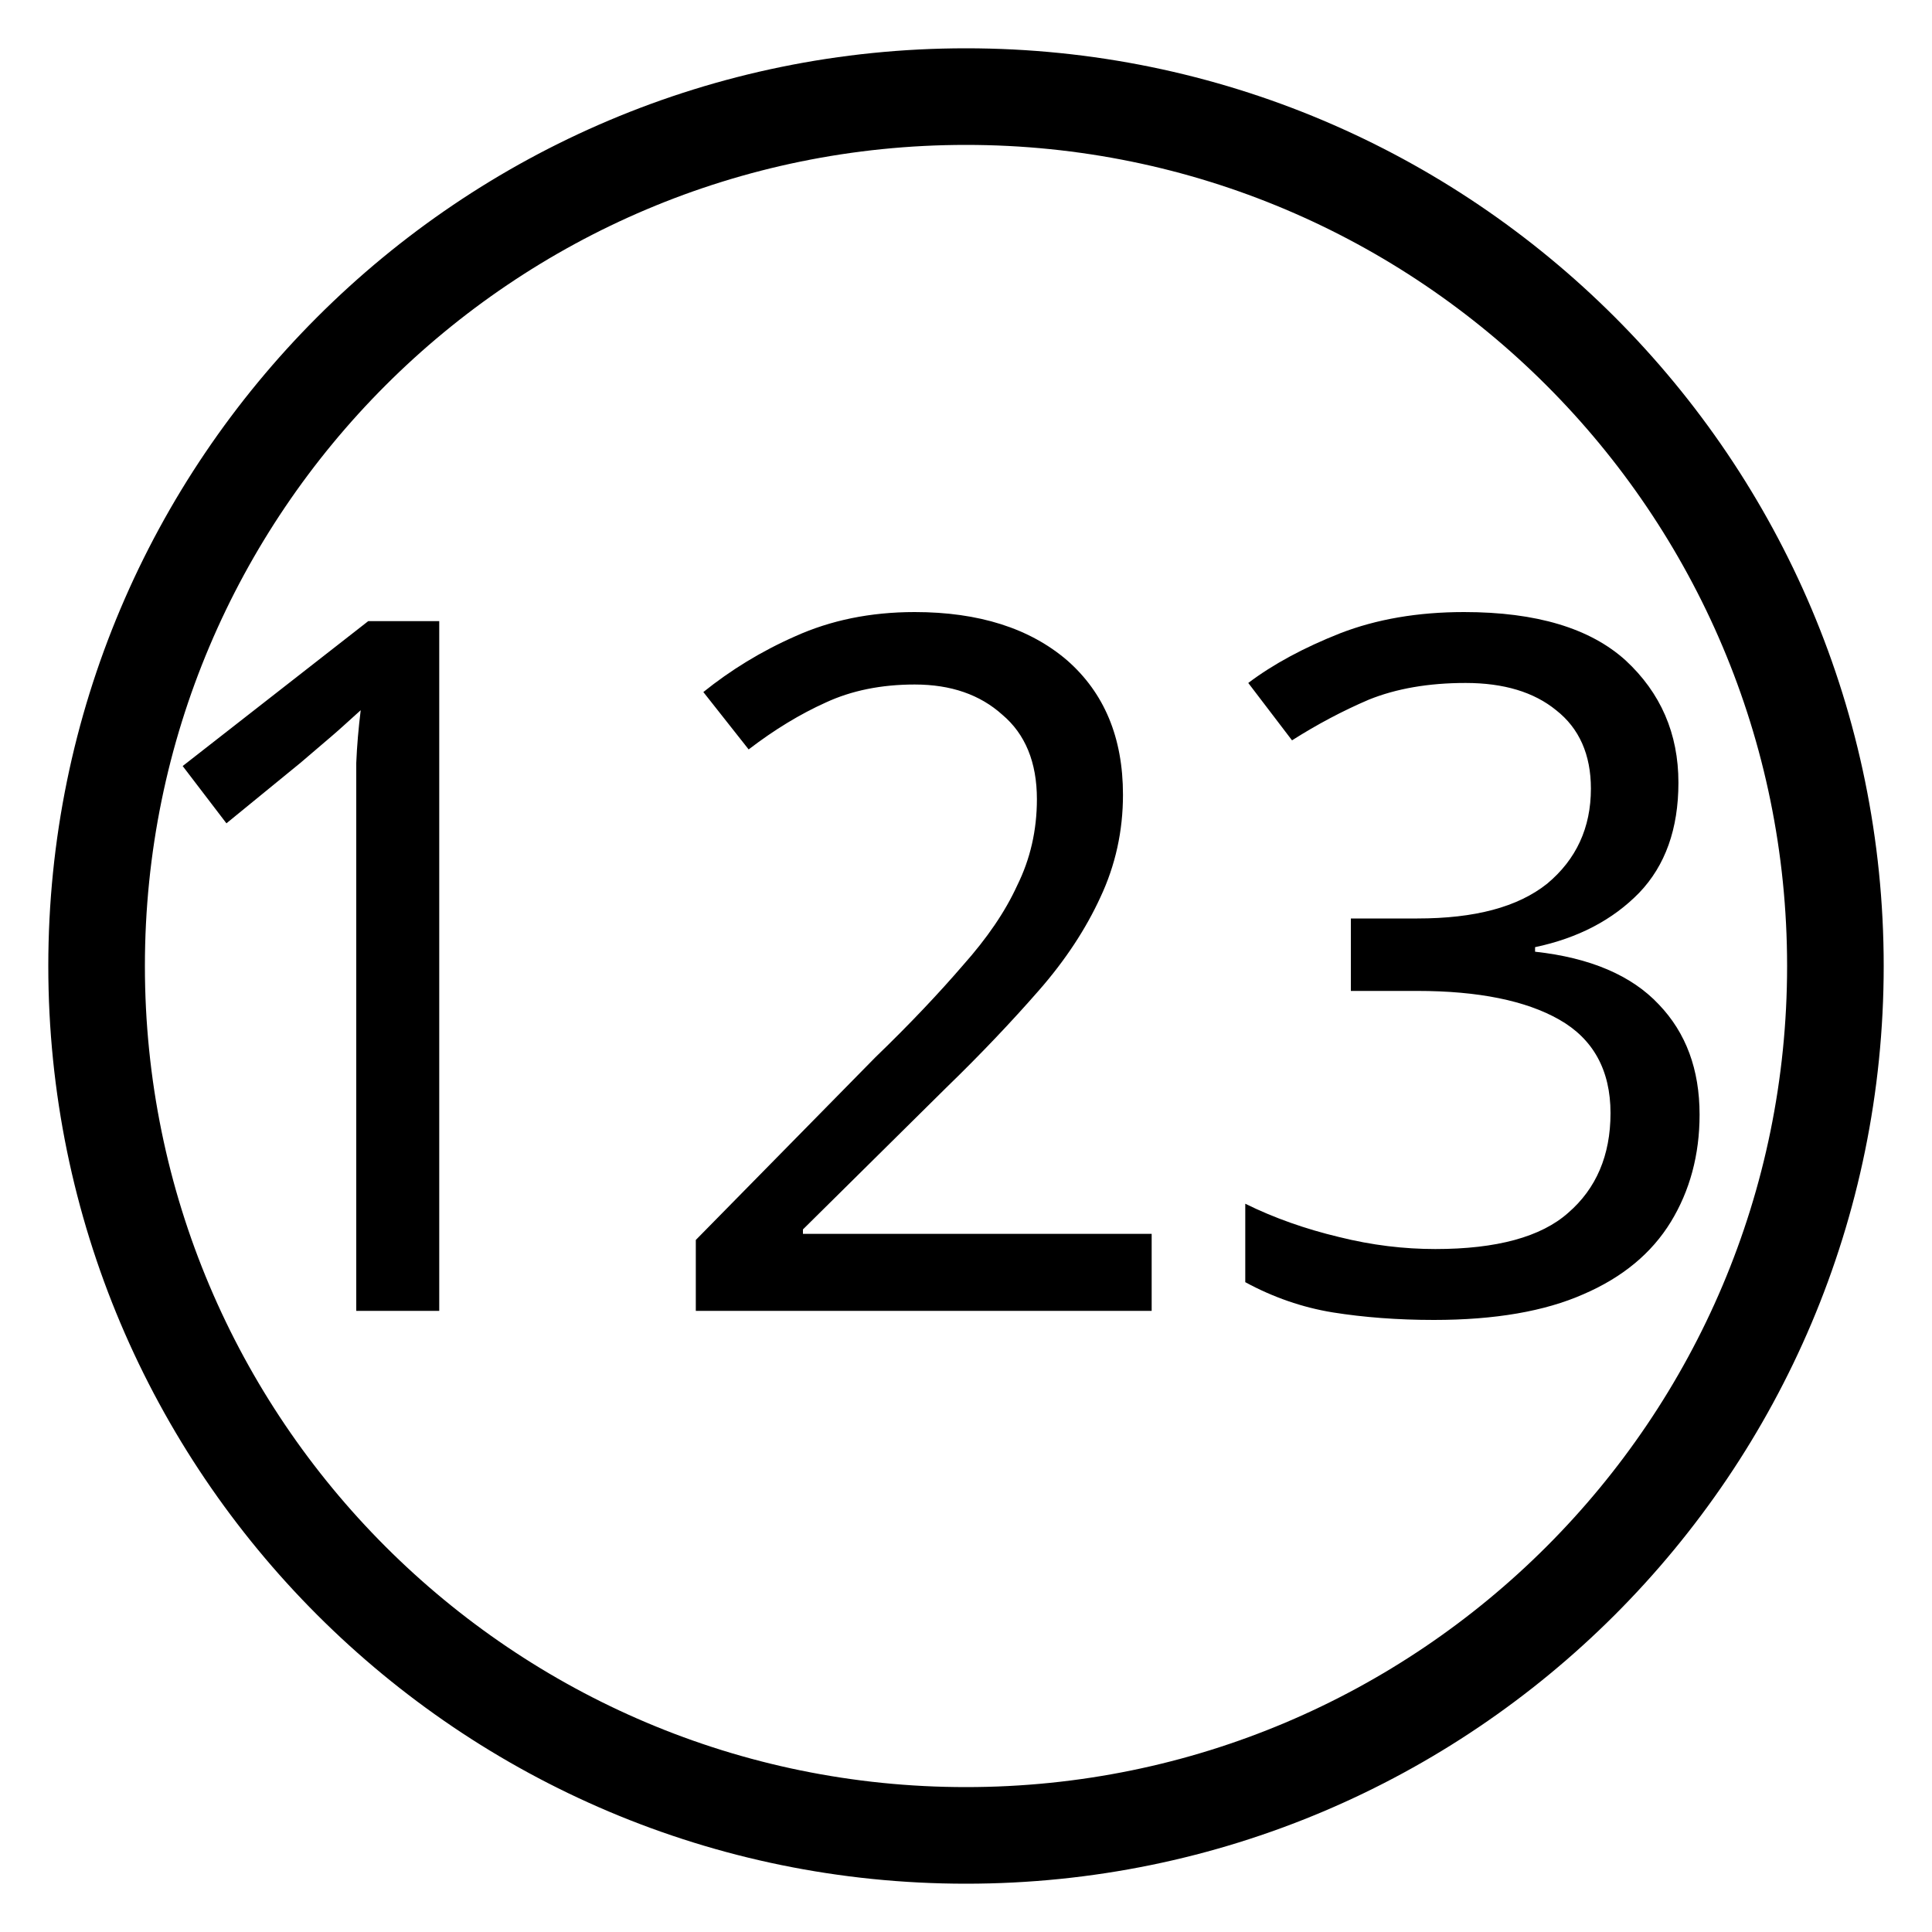
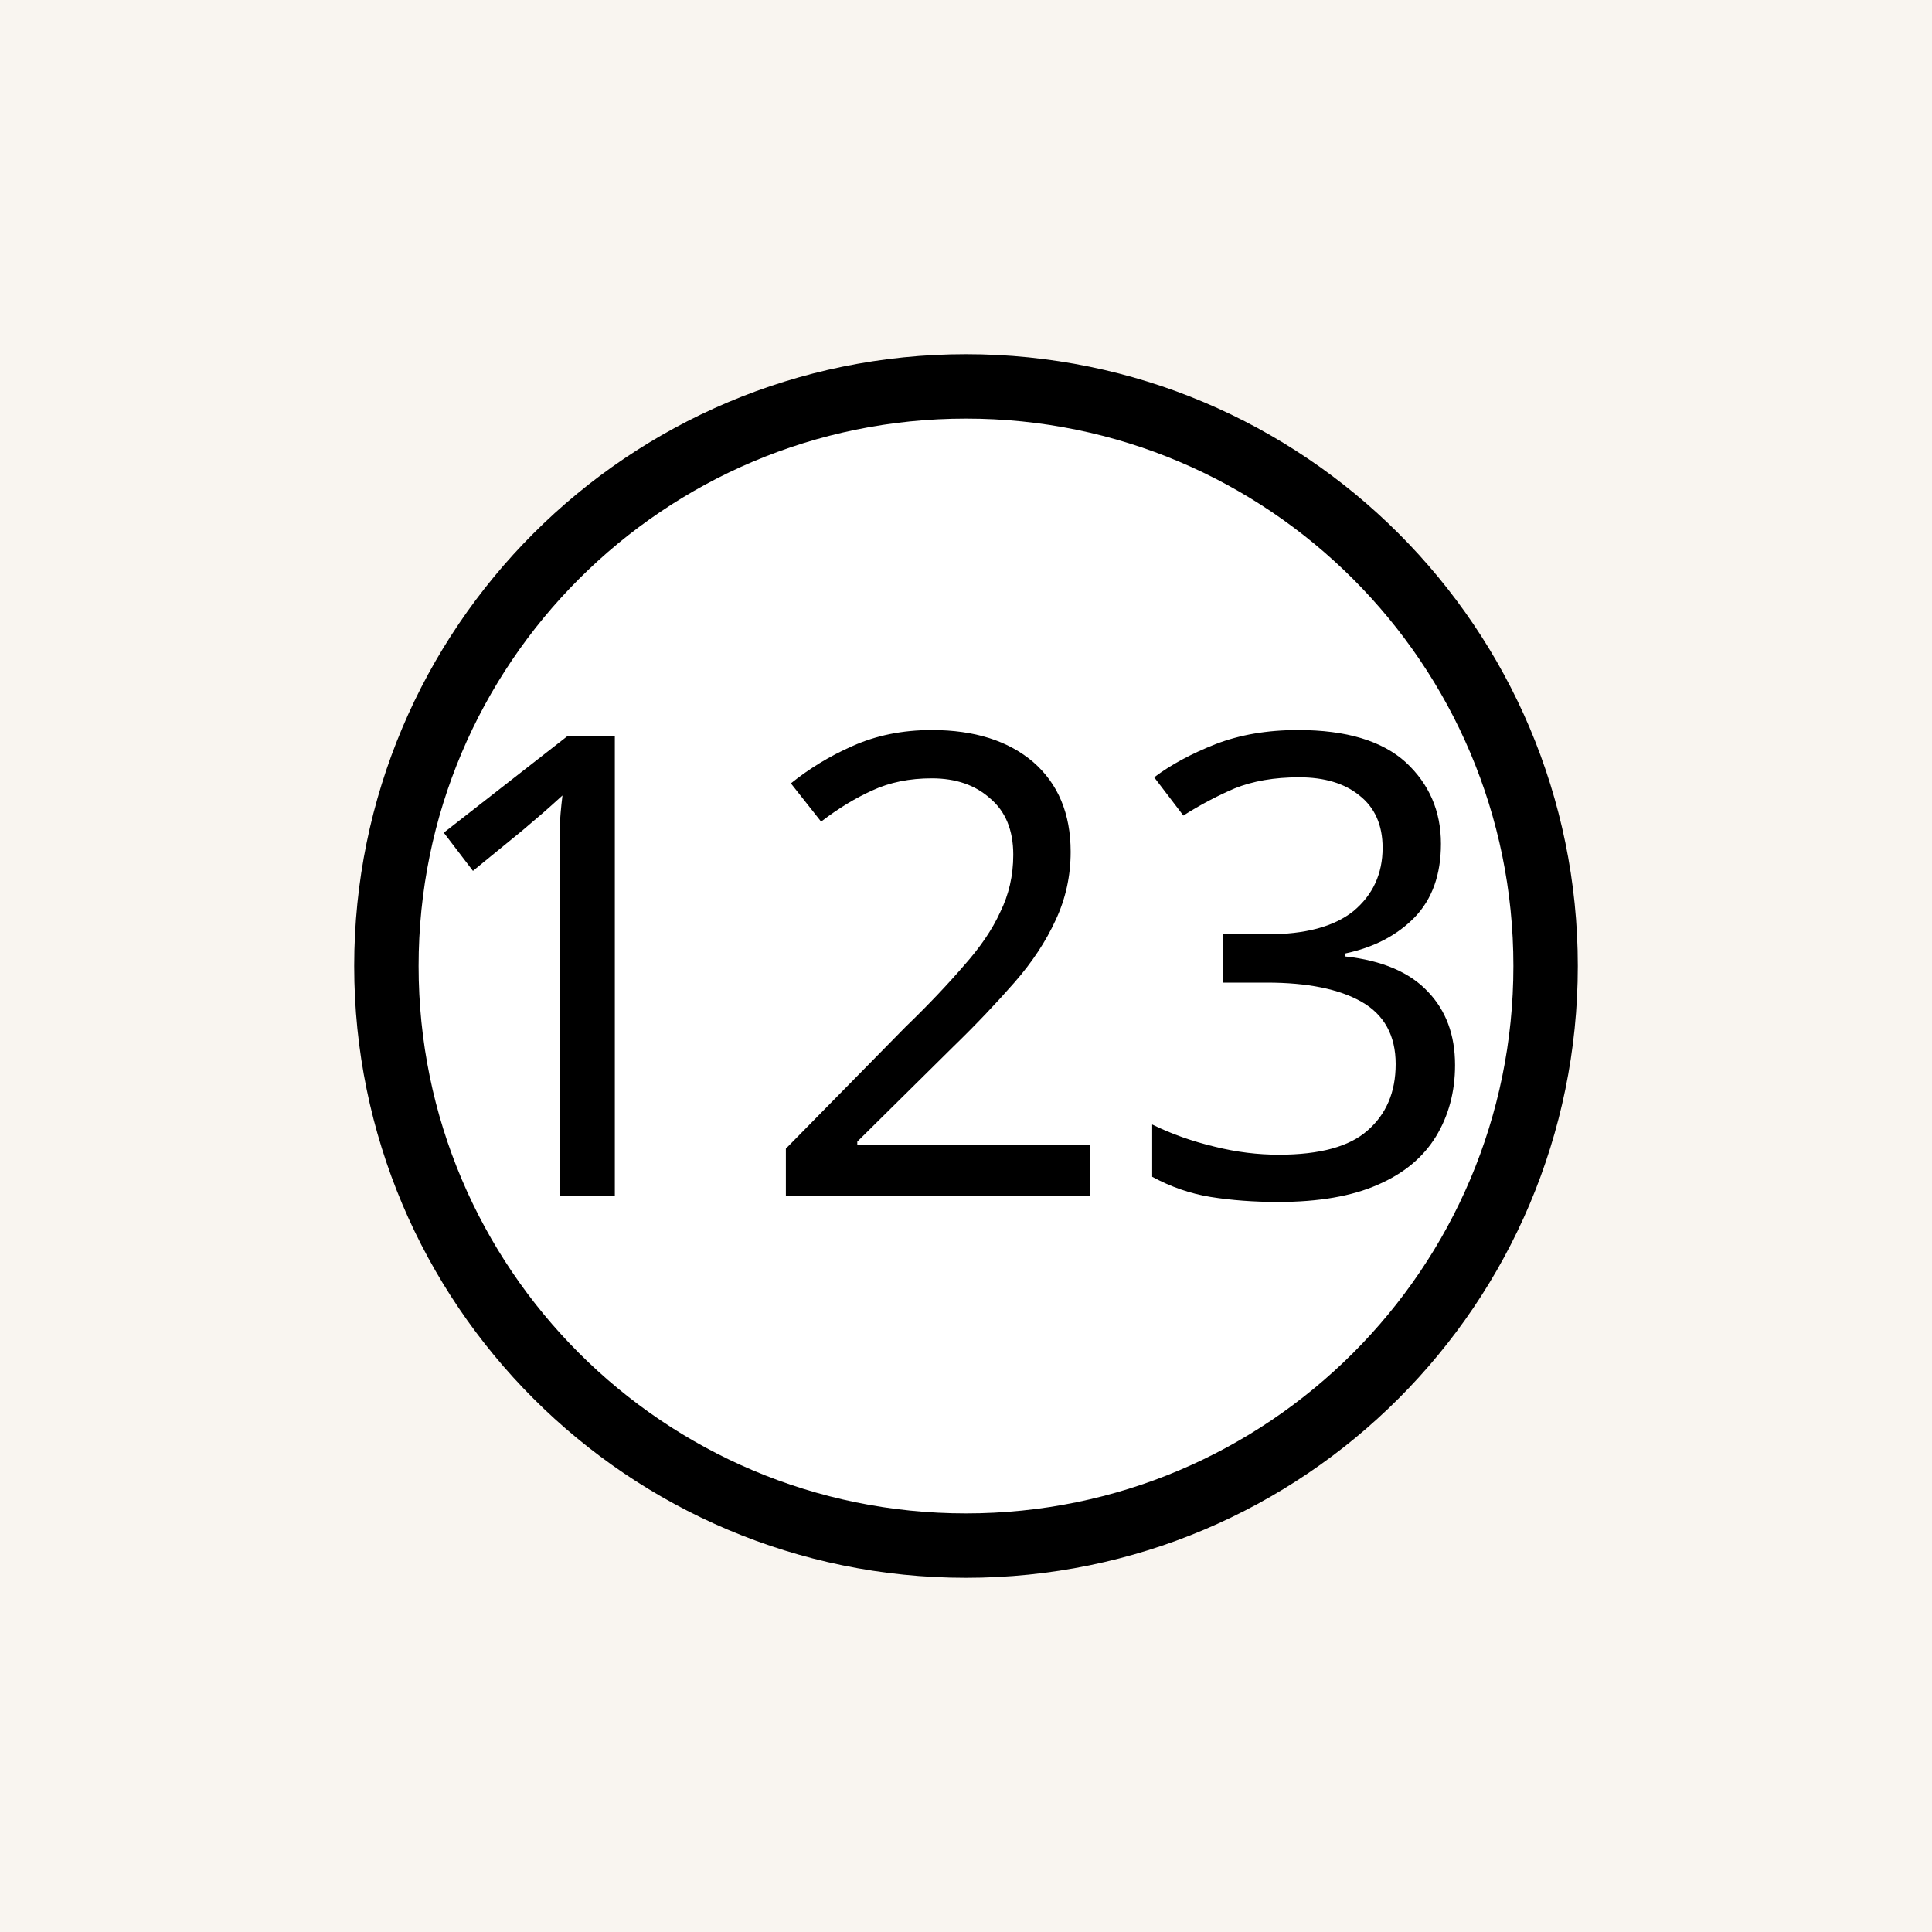
- <svg xmlns="http://www.w3.org/2000/svg" width="20pt" height="20pt" viewBox="0 0 20 20" version="1.1">
+ <svg xmlns="http://www.w3.org/2000/svg" width="30pt" height="30pt" viewBox="0 0 30 30" version="1.1">
  <g id="surface12">
-     <path style="fill-rule:nonzero;fill:rgb(100%,100%,100%);fill-opacity:1;stroke-width:1;stroke-linecap:butt;stroke-linejoin:miter;stroke:rgb(0%,0%,0%);stroke-opacity:1;stroke-miterlimit:10;" d="M 19 10 C 19 14.969 14.969 19 10 19 C 5.031 19 1 14.969 1 10 C 1 5.031 5.031 1 10 1 C 14.969 1 19 5.031 19 10 " />
-     <path style=" stroke:none;fill-rule:nonzero;fill:rgb(0%,0%,0%);fill-opacity:1;" d="M 4.547 13.57 L 3.688 13.57 L 3.688 8.586 C 3.688 8.297 3.688 8.066 3.688 7.898 C 3.695 7.723 3.711 7.539 3.734 7.352 C 3.617 7.457 3.52 7.547 3.438 7.617 C 3.352 7.691 3.242 7.785 3.109 7.898 L 2.344 8.523 L 1.891 7.93 L 3.812 6.43 L 4.547 6.43 Z M 11.922 13.57 L 7.203 13.57 L 7.203 12.836 L 9.062 10.945 C 9.426 10.594 9.727 10.273 9.969 9.992 C 10.219 9.711 10.406 9.438 10.531 9.164 C 10.664 8.895 10.734 8.598 10.734 8.273 C 10.734 7.891 10.613 7.598 10.375 7.398 C 10.145 7.191 9.844 7.086 9.469 7.086 C 9.125 7.086 8.816 7.148 8.547 7.273 C 8.285 7.391 8.02 7.551 7.75 7.758 L 7.281 7.164 C 7.562 6.938 7.879 6.742 8.234 6.586 C 8.598 6.422 9.008 6.336 9.469 6.336 C 10.133 6.336 10.66 6.504 11.047 6.836 C 11.43 7.172 11.625 7.633 11.625 8.227 C 11.625 8.602 11.547 8.957 11.391 9.289 C 11.242 9.613 11.031 9.938 10.75 10.258 C 10.477 10.57 10.16 10.906 9.797 11.258 L 8.312 12.727 L 8.312 12.773 L 11.922 12.773 Z M 17.375 8.102 C 17.375 8.582 17.238 8.961 16.969 9.242 C 16.695 9.523 16.336 9.711 15.891 9.805 L 15.891 9.852 C 16.461 9.914 16.891 10.098 17.172 10.398 C 17.453 10.691 17.594 11.07 17.594 11.539 C 17.594 11.957 17.492 12.328 17.297 12.648 C 17.098 12.973 16.797 13.223 16.391 13.398 C 15.992 13.574 15.477 13.664 14.844 13.664 C 14.469 13.664 14.117 13.637 13.797 13.586 C 13.484 13.535 13.18 13.43 12.891 13.273 L 12.891 12.461 C 13.191 12.609 13.516 12.723 13.859 12.805 C 14.203 12.891 14.535 12.93 14.859 12.93 C 15.492 12.93 15.953 12.805 16.234 12.555 C 16.523 12.305 16.672 11.961 16.672 11.523 C 16.672 11.078 16.492 10.754 16.141 10.555 C 15.797 10.359 15.305 10.258 14.672 10.258 L 13.984 10.258 L 13.984 9.508 L 14.672 9.508 C 15.266 9.508 15.711 9.391 16.016 9.148 C 16.316 8.898 16.469 8.57 16.469 8.164 C 16.469 7.812 16.348 7.539 16.109 7.352 C 15.879 7.164 15.566 7.07 15.172 7.07 C 14.785 7.07 14.453 7.129 14.172 7.242 C 13.898 7.359 13.633 7.5 13.375 7.664 L 12.922 7.07 C 13.18 6.875 13.5 6.703 13.875 6.555 C 14.25 6.41 14.676 6.336 15.156 6.336 C 15.906 6.336 16.461 6.504 16.828 6.836 C 17.191 7.172 17.375 7.594 17.375 8.102 Z M 1 2.879 " />
+     <rect x="0" y="0" width="30" height="30" style="fill:hsl(30,44%,96%);stroke:none;" />
+     <g transform="translate(5,5)">
+       <path style="fill-rule:nonzero;fill:rgb(100%,100%,100%);fill-opacity:1;stroke-width:1;stroke-linecap:butt;stroke-linejoin:miter;stroke:rgb(0%,0%,0%);stroke-opacity:1;stroke-miterlimit:10;" d="M 19 10 C 19 14.969 14.969 19 10 19 C 5.031 19 1 14.969 1 10 C 1 5.031 5.031 1 10 1 C 14.969 1 19 5.031 19 10 " />
+       <path style=" stroke:none;fill-rule:nonzero;fill:rgb(0%,0%,0%);fill-opacity:1;" d="M 4.547 13.57 L 3.688 13.57 L 3.688 8.586 C 3.688 8.297 3.688 8.066 3.688 7.898 C 3.695 7.723 3.711 7.539 3.734 7.352 C 3.617 7.457 3.52 7.547 3.438 7.617 C 3.352 7.691 3.242 7.785 3.109 7.898 L 2.344 8.523 L 1.891 7.93 L 3.812 6.43 L 4.547 6.43 Z M 11.922 13.57 L 7.203 13.57 L 7.203 12.836 L 9.062 10.945 C 9.426 10.594 9.727 10.273 9.969 9.992 C 10.219 9.711 10.406 9.438 10.531 9.164 C 10.664 8.895 10.734 8.598 10.734 8.273 C 10.734 7.891 10.613 7.598 10.375 7.398 C 10.145 7.191 9.844 7.086 9.469 7.086 C 9.125 7.086 8.816 7.148 8.547 7.273 C 8.285 7.391 8.02 7.551 7.75 7.758 L 7.281 7.164 C 7.562 6.938 7.879 6.742 8.234 6.586 C 8.598 6.422 9.008 6.336 9.469 6.336 C 10.133 6.336 10.66 6.504 11.047 6.836 C 11.43 7.172 11.625 7.633 11.625 8.227 C 11.625 8.602 11.547 8.957 11.391 9.289 C 11.242 9.613 11.031 9.938 10.75 10.258 C 10.477 10.57 10.16 10.906 9.797 11.258 L 8.312 12.727 L 8.312 12.773 L 11.922 12.773 Z M 17.375 8.102 C 17.375 8.582 17.238 8.961 16.969 9.242 C 16.695 9.523 16.336 9.711 15.891 9.805 L 15.891 9.852 C 16.461 9.914 16.891 10.098 17.172 10.398 C 17.453 10.691 17.594 11.07 17.594 11.539 C 17.594 11.957 17.492 12.328 17.297 12.648 C 17.098 12.973 16.797 13.223 16.391 13.398 C 15.992 13.574 15.477 13.664 14.844 13.664 C 14.469 13.664 14.117 13.637 13.797 13.586 C 13.484 13.535 13.18 13.43 12.891 13.273 L 12.891 12.461 C 13.191 12.609 13.516 12.723 13.859 12.805 C 14.203 12.891 14.535 12.93 14.859 12.93 C 15.492 12.93 15.953 12.805 16.234 12.555 C 16.523 12.305 16.672 11.961 16.672 11.523 C 16.672 11.078 16.492 10.754 16.141 10.555 C 15.797 10.359 15.305 10.258 14.672 10.258 L 13.984 10.258 L 13.984 9.508 L 14.672 9.508 C 15.266 9.508 15.711 9.391 16.016 9.148 C 16.316 8.898 16.469 8.57 16.469 8.164 C 16.469 7.812 16.348 7.539 16.109 7.352 C 15.879 7.164 15.566 7.07 15.172 7.07 C 14.785 7.07 14.453 7.129 14.172 7.242 C 13.898 7.359 13.633 7.5 13.375 7.664 L 12.922 7.07 C 13.18 6.875 13.5 6.703 13.875 6.555 C 14.25 6.41 14.676 6.336 15.156 6.336 C 15.906 6.336 16.461 6.504 16.828 6.836 C 17.191 7.172 17.375 7.594 17.375 8.102 Z M 1 2.879 " />
+     </g>
  </g>
</svg>
